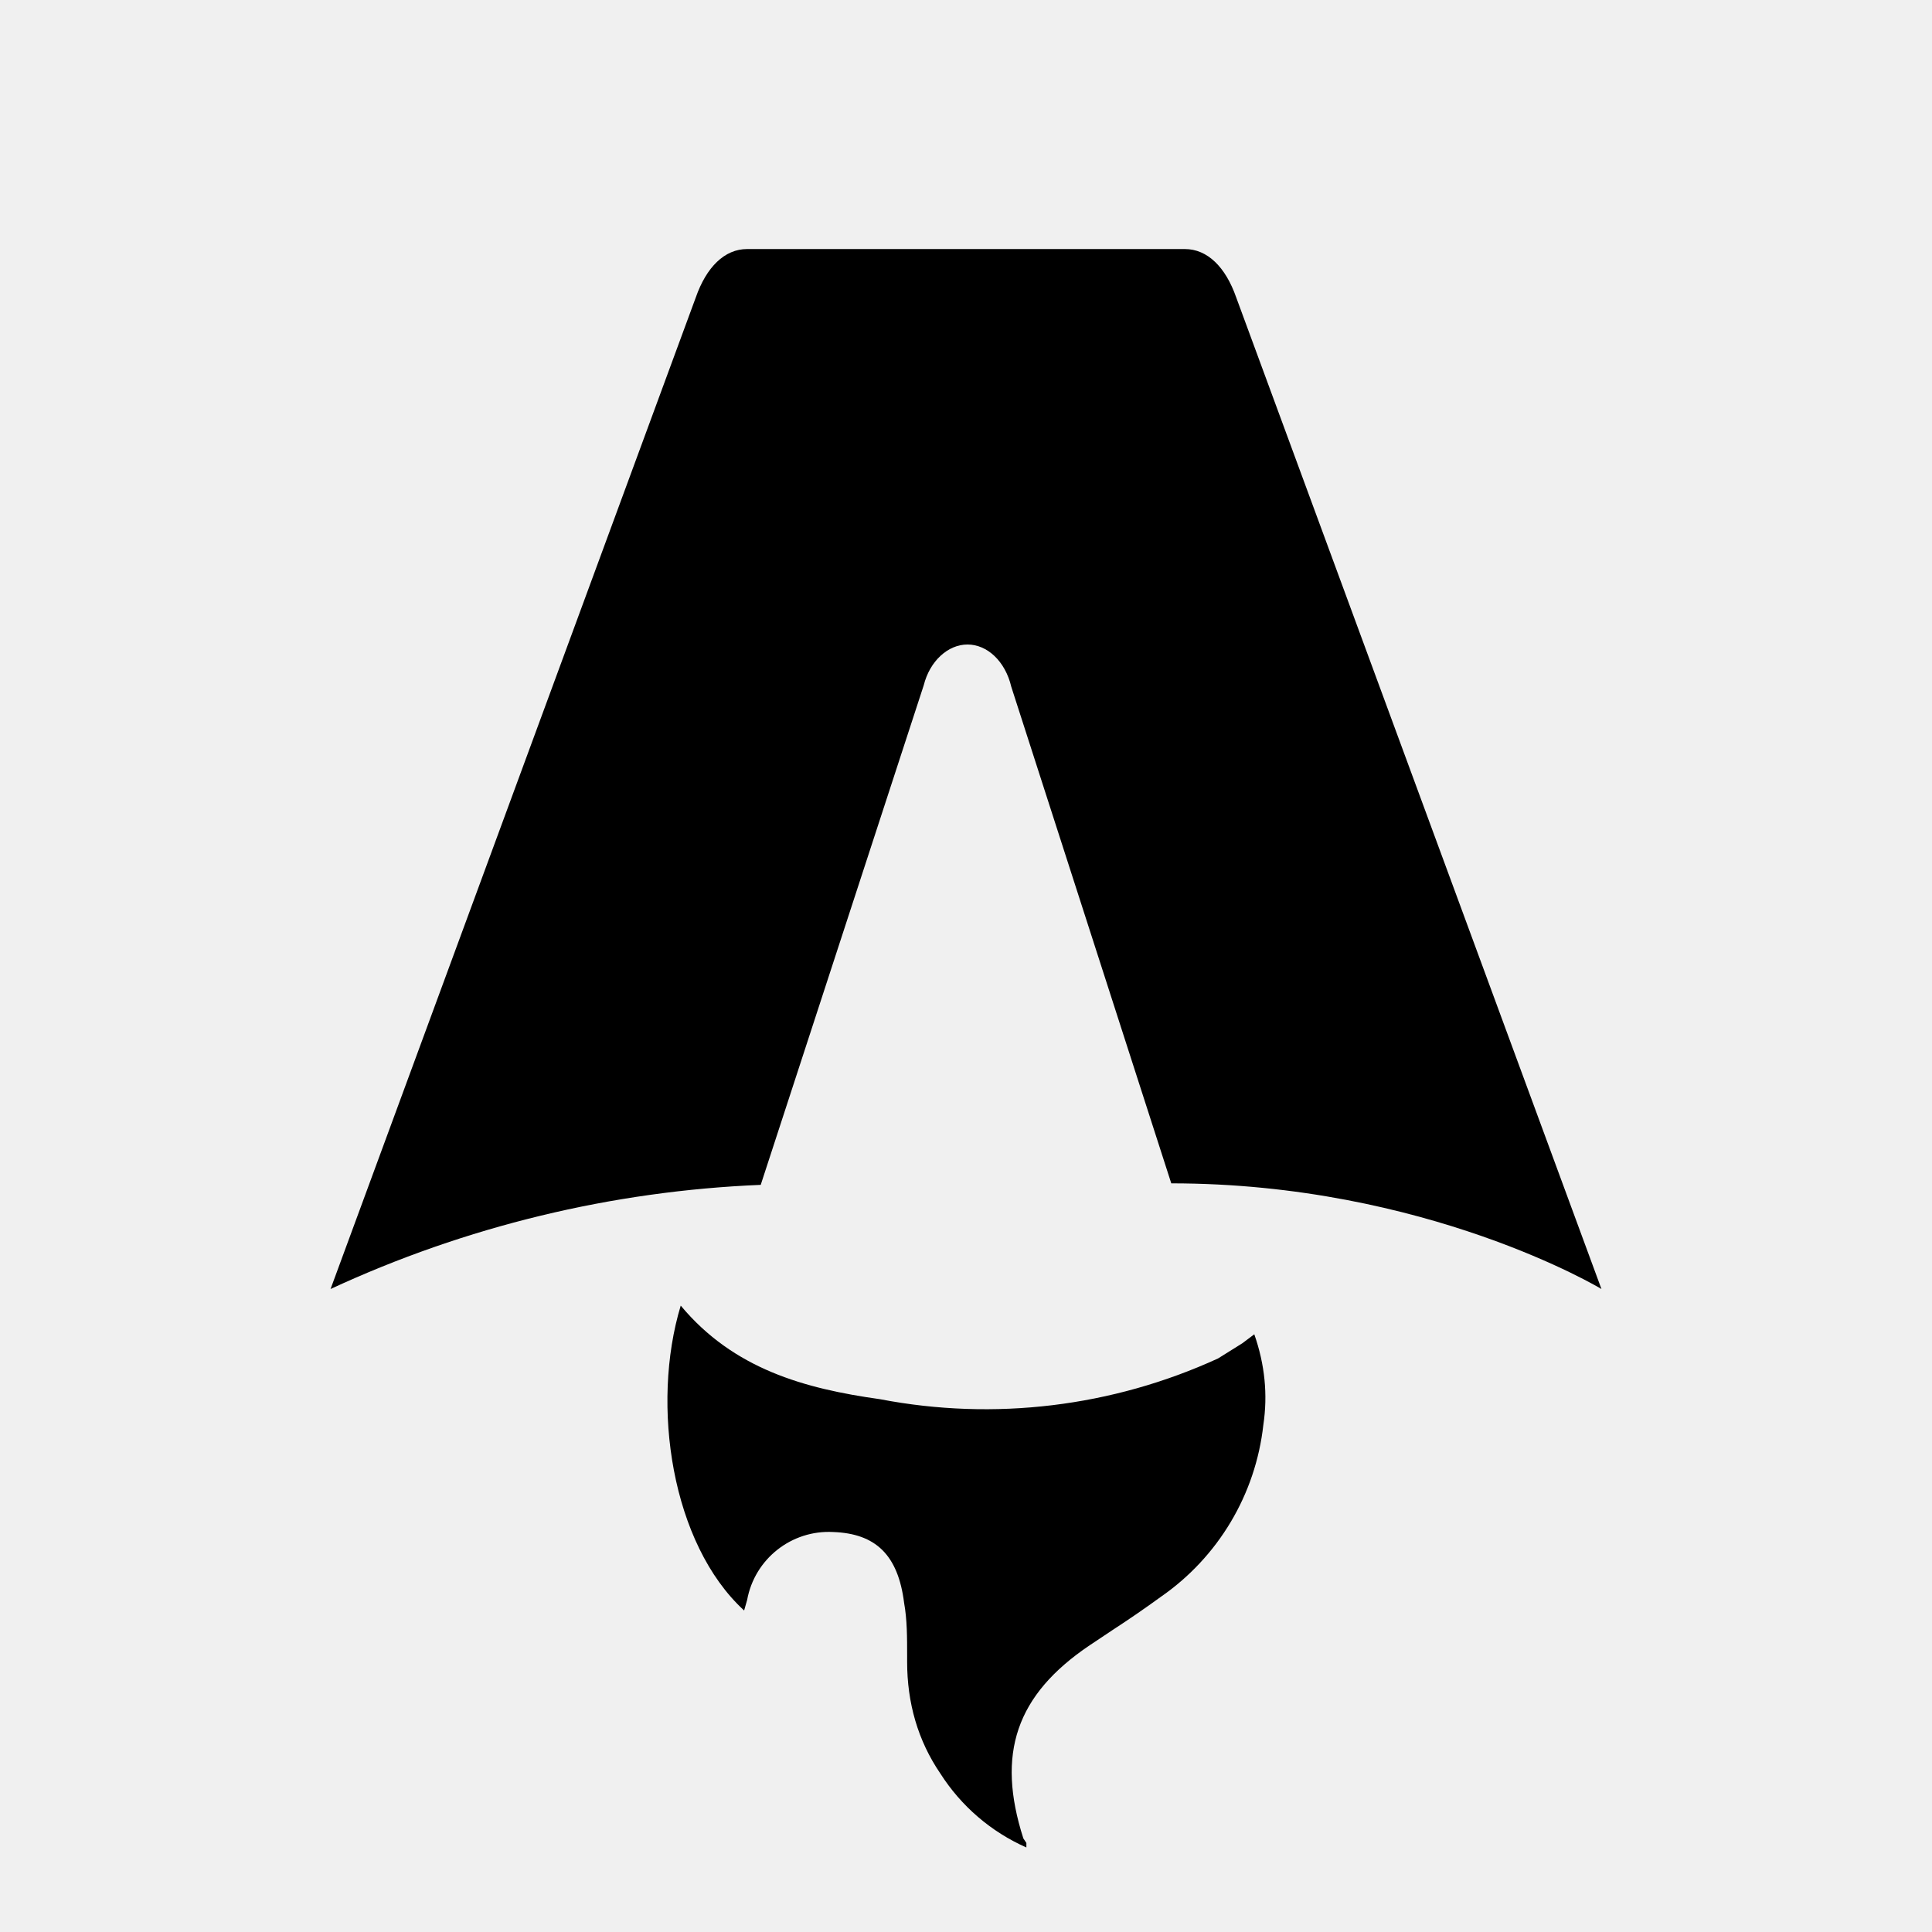
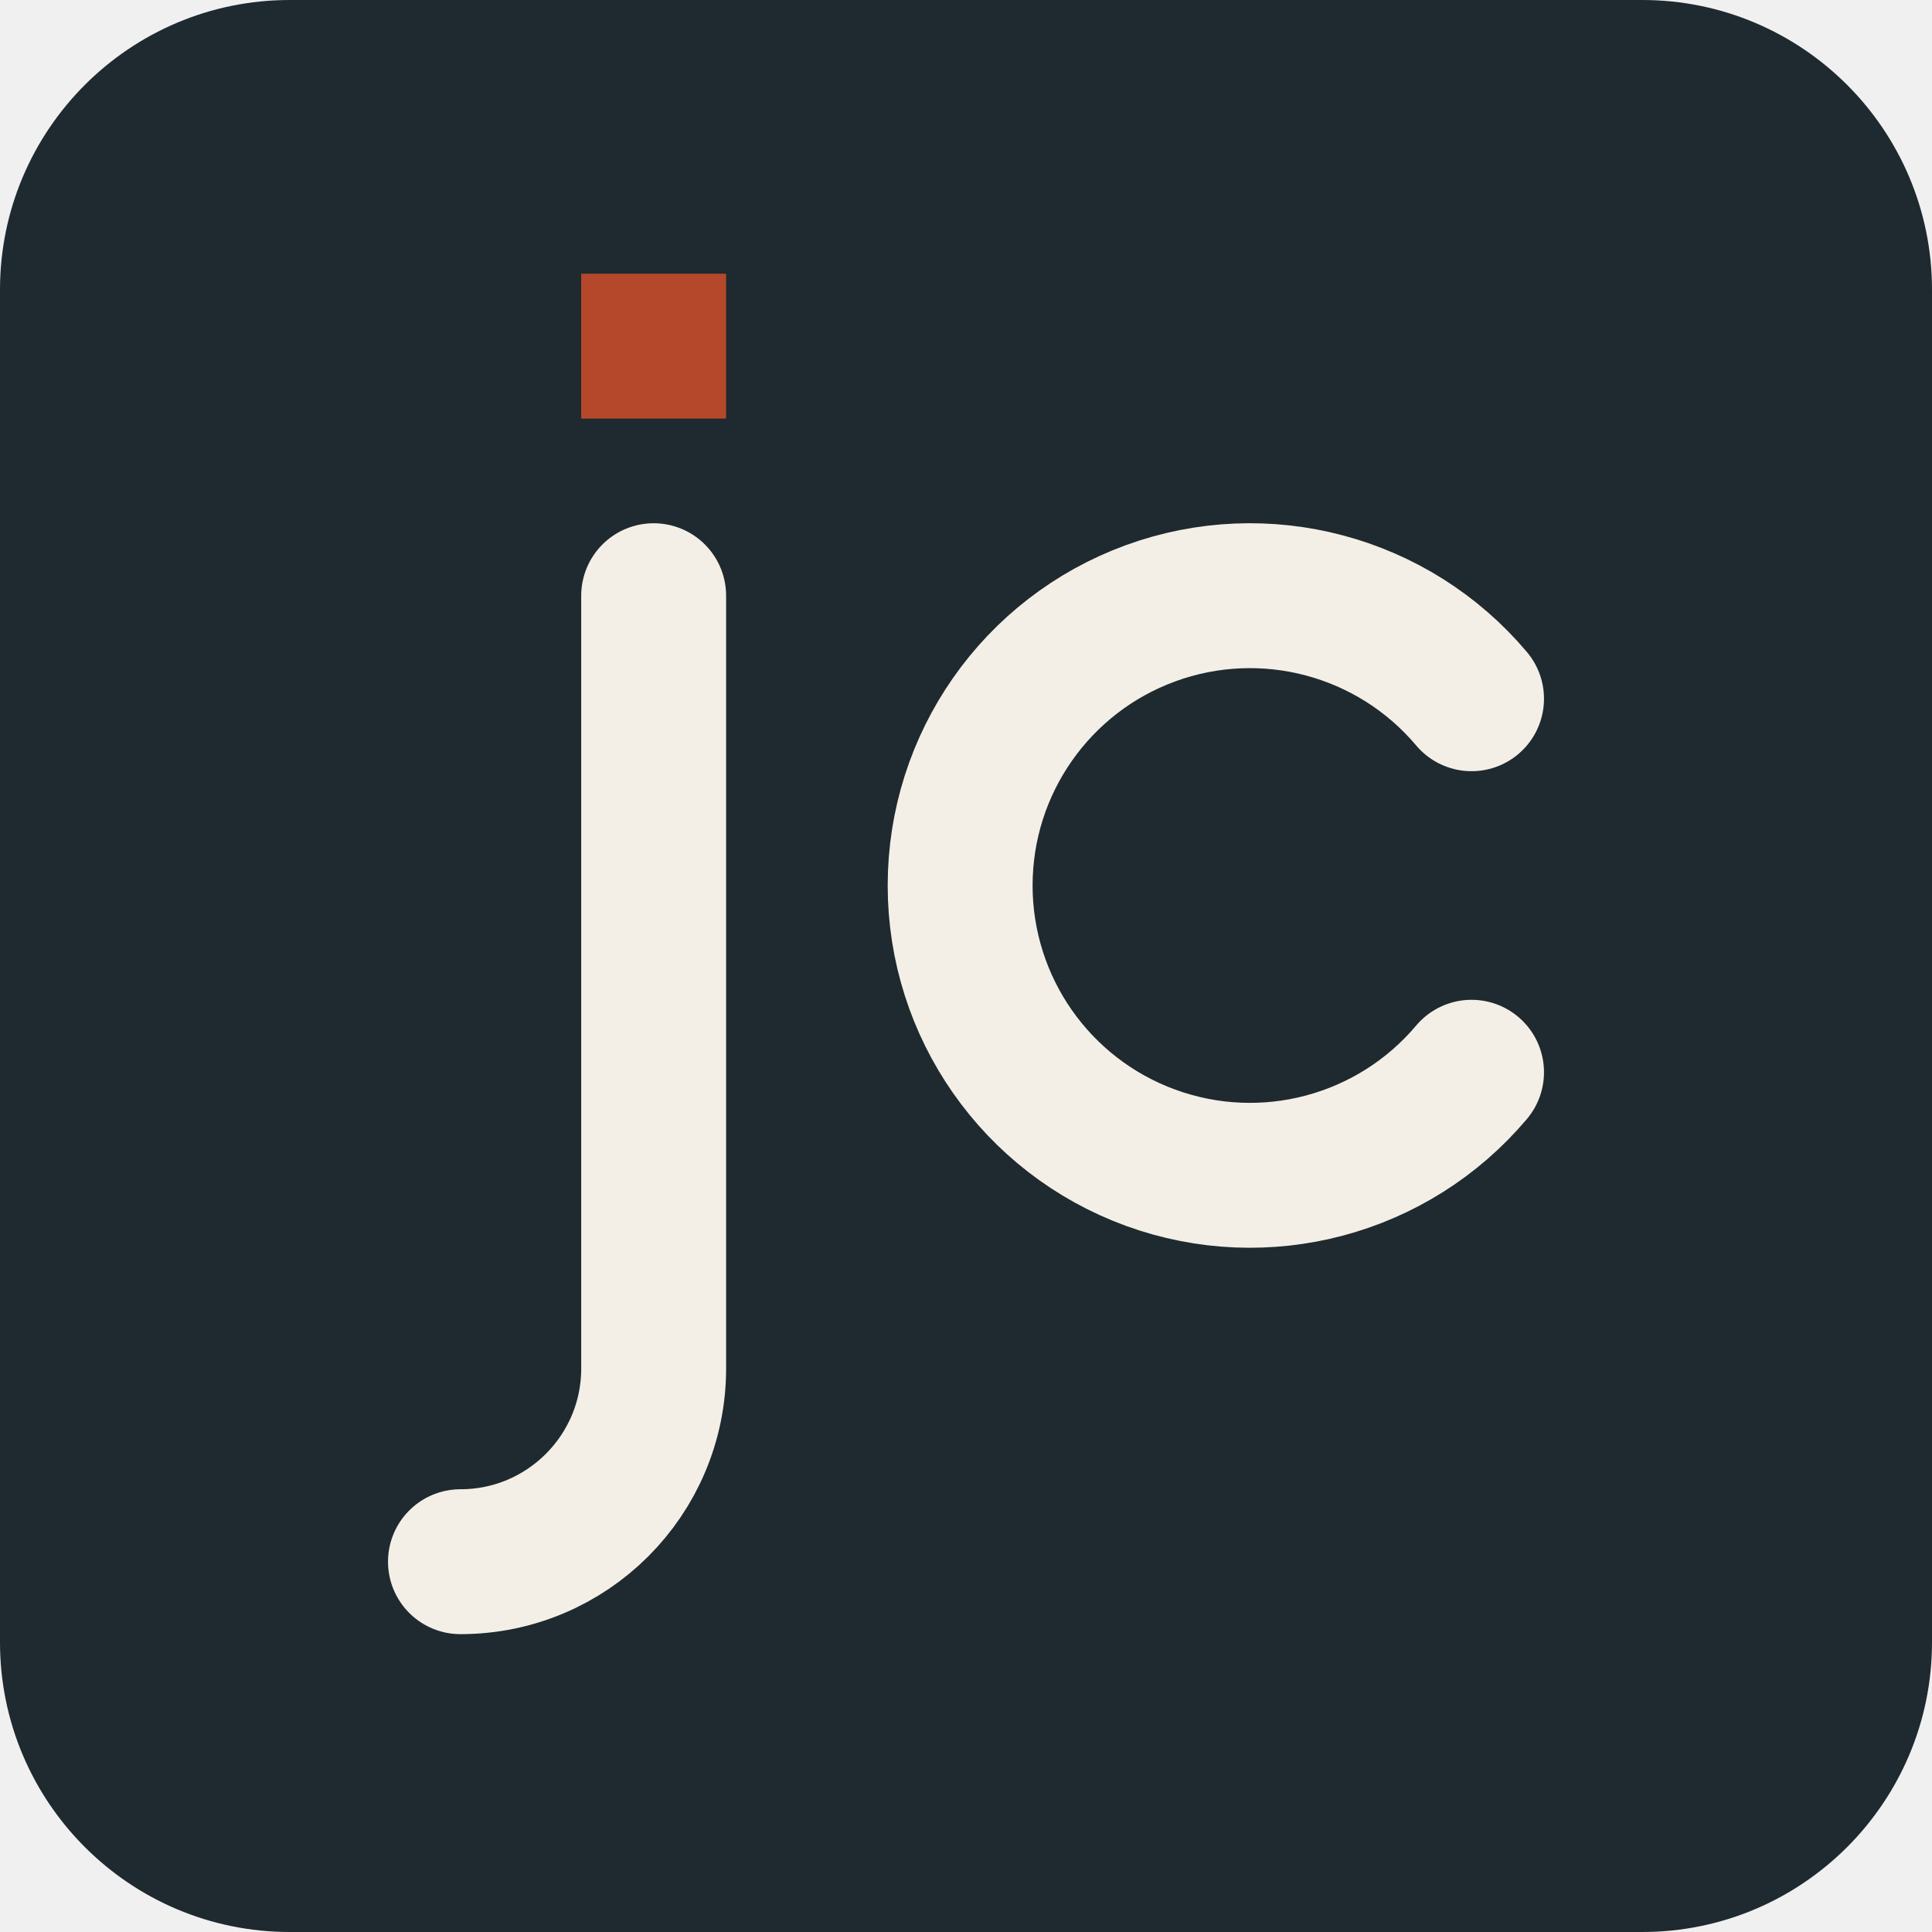
- <svg xmlns="http://www.w3.org/2000/svg" fill="none" viewBox="0 0 128 128">
-   <path d="M50.4 78.5a75.1 75.1 0 0 0-28.5 6.9l24.2-65.7c.7-2 1.9-3.2 3.4-3.2h29c1.5 0 2.7 1.2 3.4 3.2l24.2 65.7s-11.6-7-28.5-7L67 45.5c-.4-1.7-1.6-2.8-2.9-2.8-1.3 0-2.5 1.1-2.9 2.7L50.4 78.5Zm-1.1 28.2Zm-4.2-20.2c-2 6.6-.6 15.8 4.2 20.2a17.5 17.5 0 0 1 .2-.7 5.5 5.5 0 0 1 5.7-4.5c2.8.1 4.3 1.5 4.7 4.7.2 1.1.2 2.3.2 3.5v.4c0 2.7.7 5.2 2.2 7.4a13 13 0 0 0 5.7 4.9v-.3l-.2-.3c-1.8-5.6-.5-9.5 4.4-12.8l1.5-1a73 73 0 0 0 3.2-2.2 16 16 0 0 0 6.8-11.4c.3-2 .1-4-.6-6l-.8.6-1.6 1a37 37 0 0 1-22.4 2.7c-5-.7-9.7-2-13.2-6.2Z" />
-   <style>
-         path { fill: #000; }
-         @media (prefers-color-scheme: dark) {
-             path { fill: #FFF; }
-         }
-     </style>
+ <svg xmlns="http://www.w3.org/2000/svg" viewBox="0 0 120 120" role="img" aria-labelledby="t">
+   <rect width="120" height="120" rx="18" fill="#1E2A2F" />
+   <g transform="translate(20.6 -5)">
+     <g fill="none" stroke="#F4EFE6" stroke-width="9" stroke-linecap="round">
+       <path d="M20 42 V90 A12 12 0 0 1 8 102" />
+       <path d="M70.8 48.4 A18 18 0 1 0 70.8 71.6" />
+     </g>
+     <rect x="15.5" y="22" width="9" height="9" fill="#B5482A" />
+   </g>
</svg>
